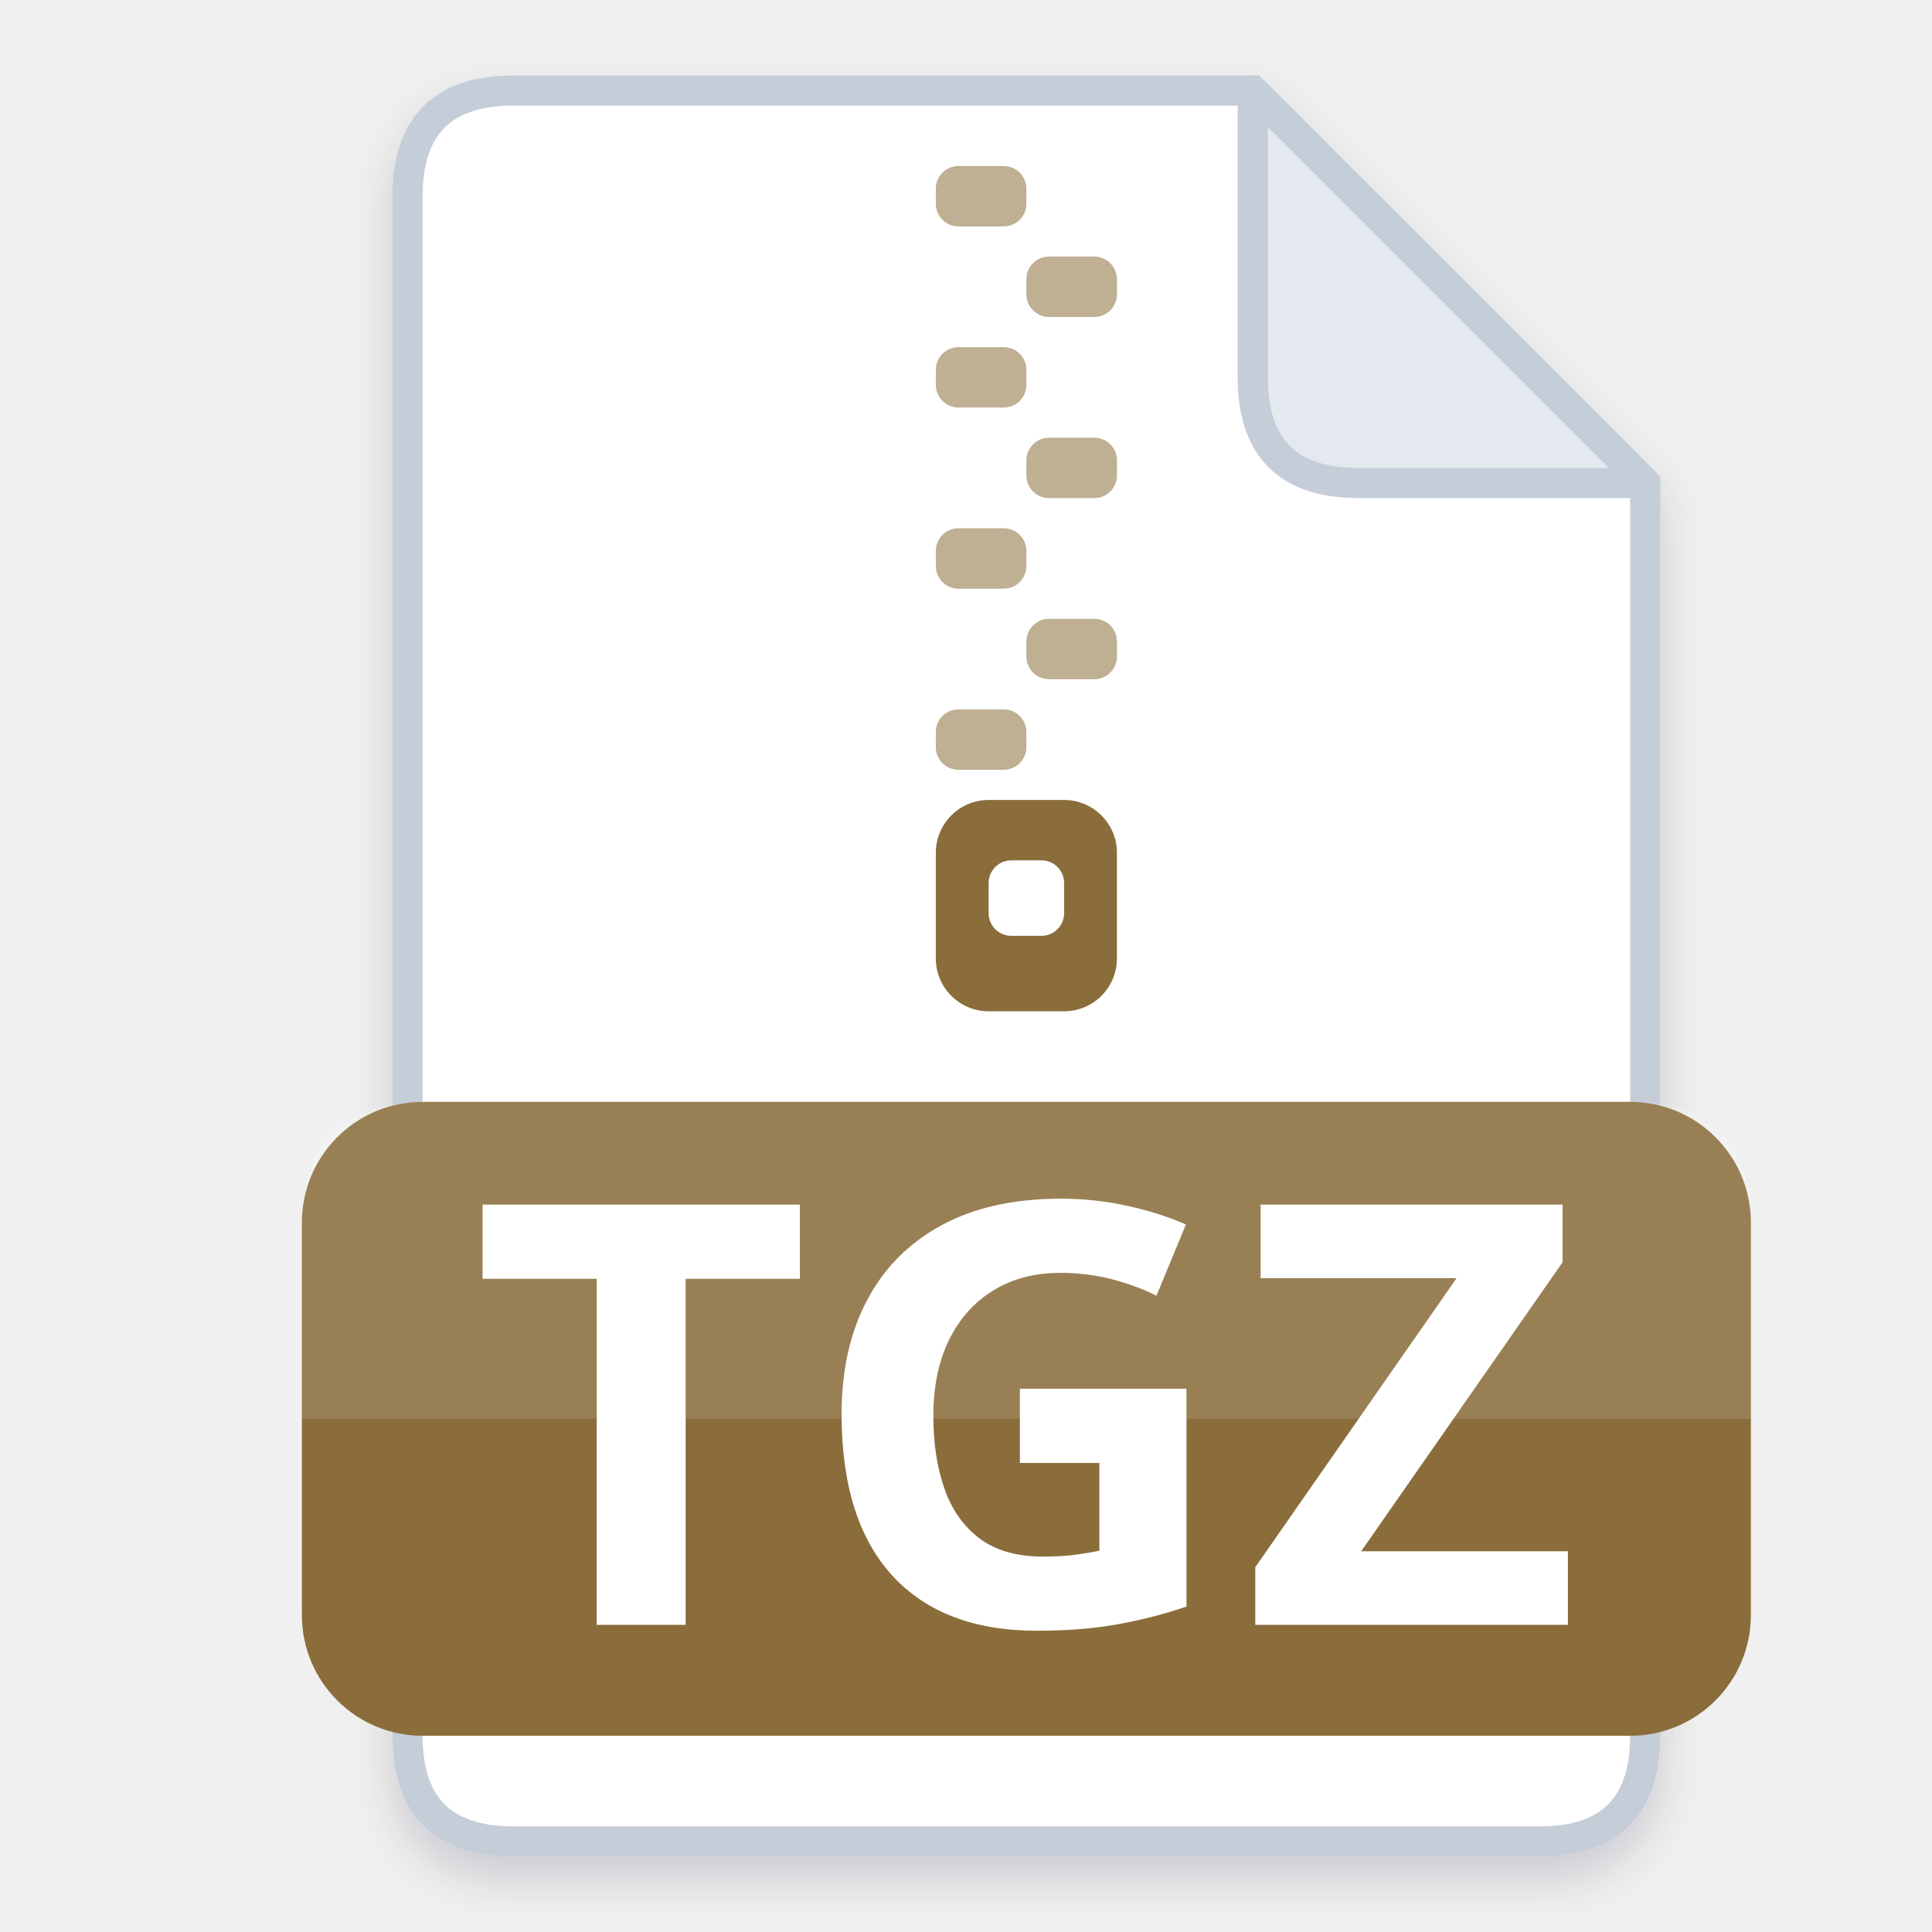
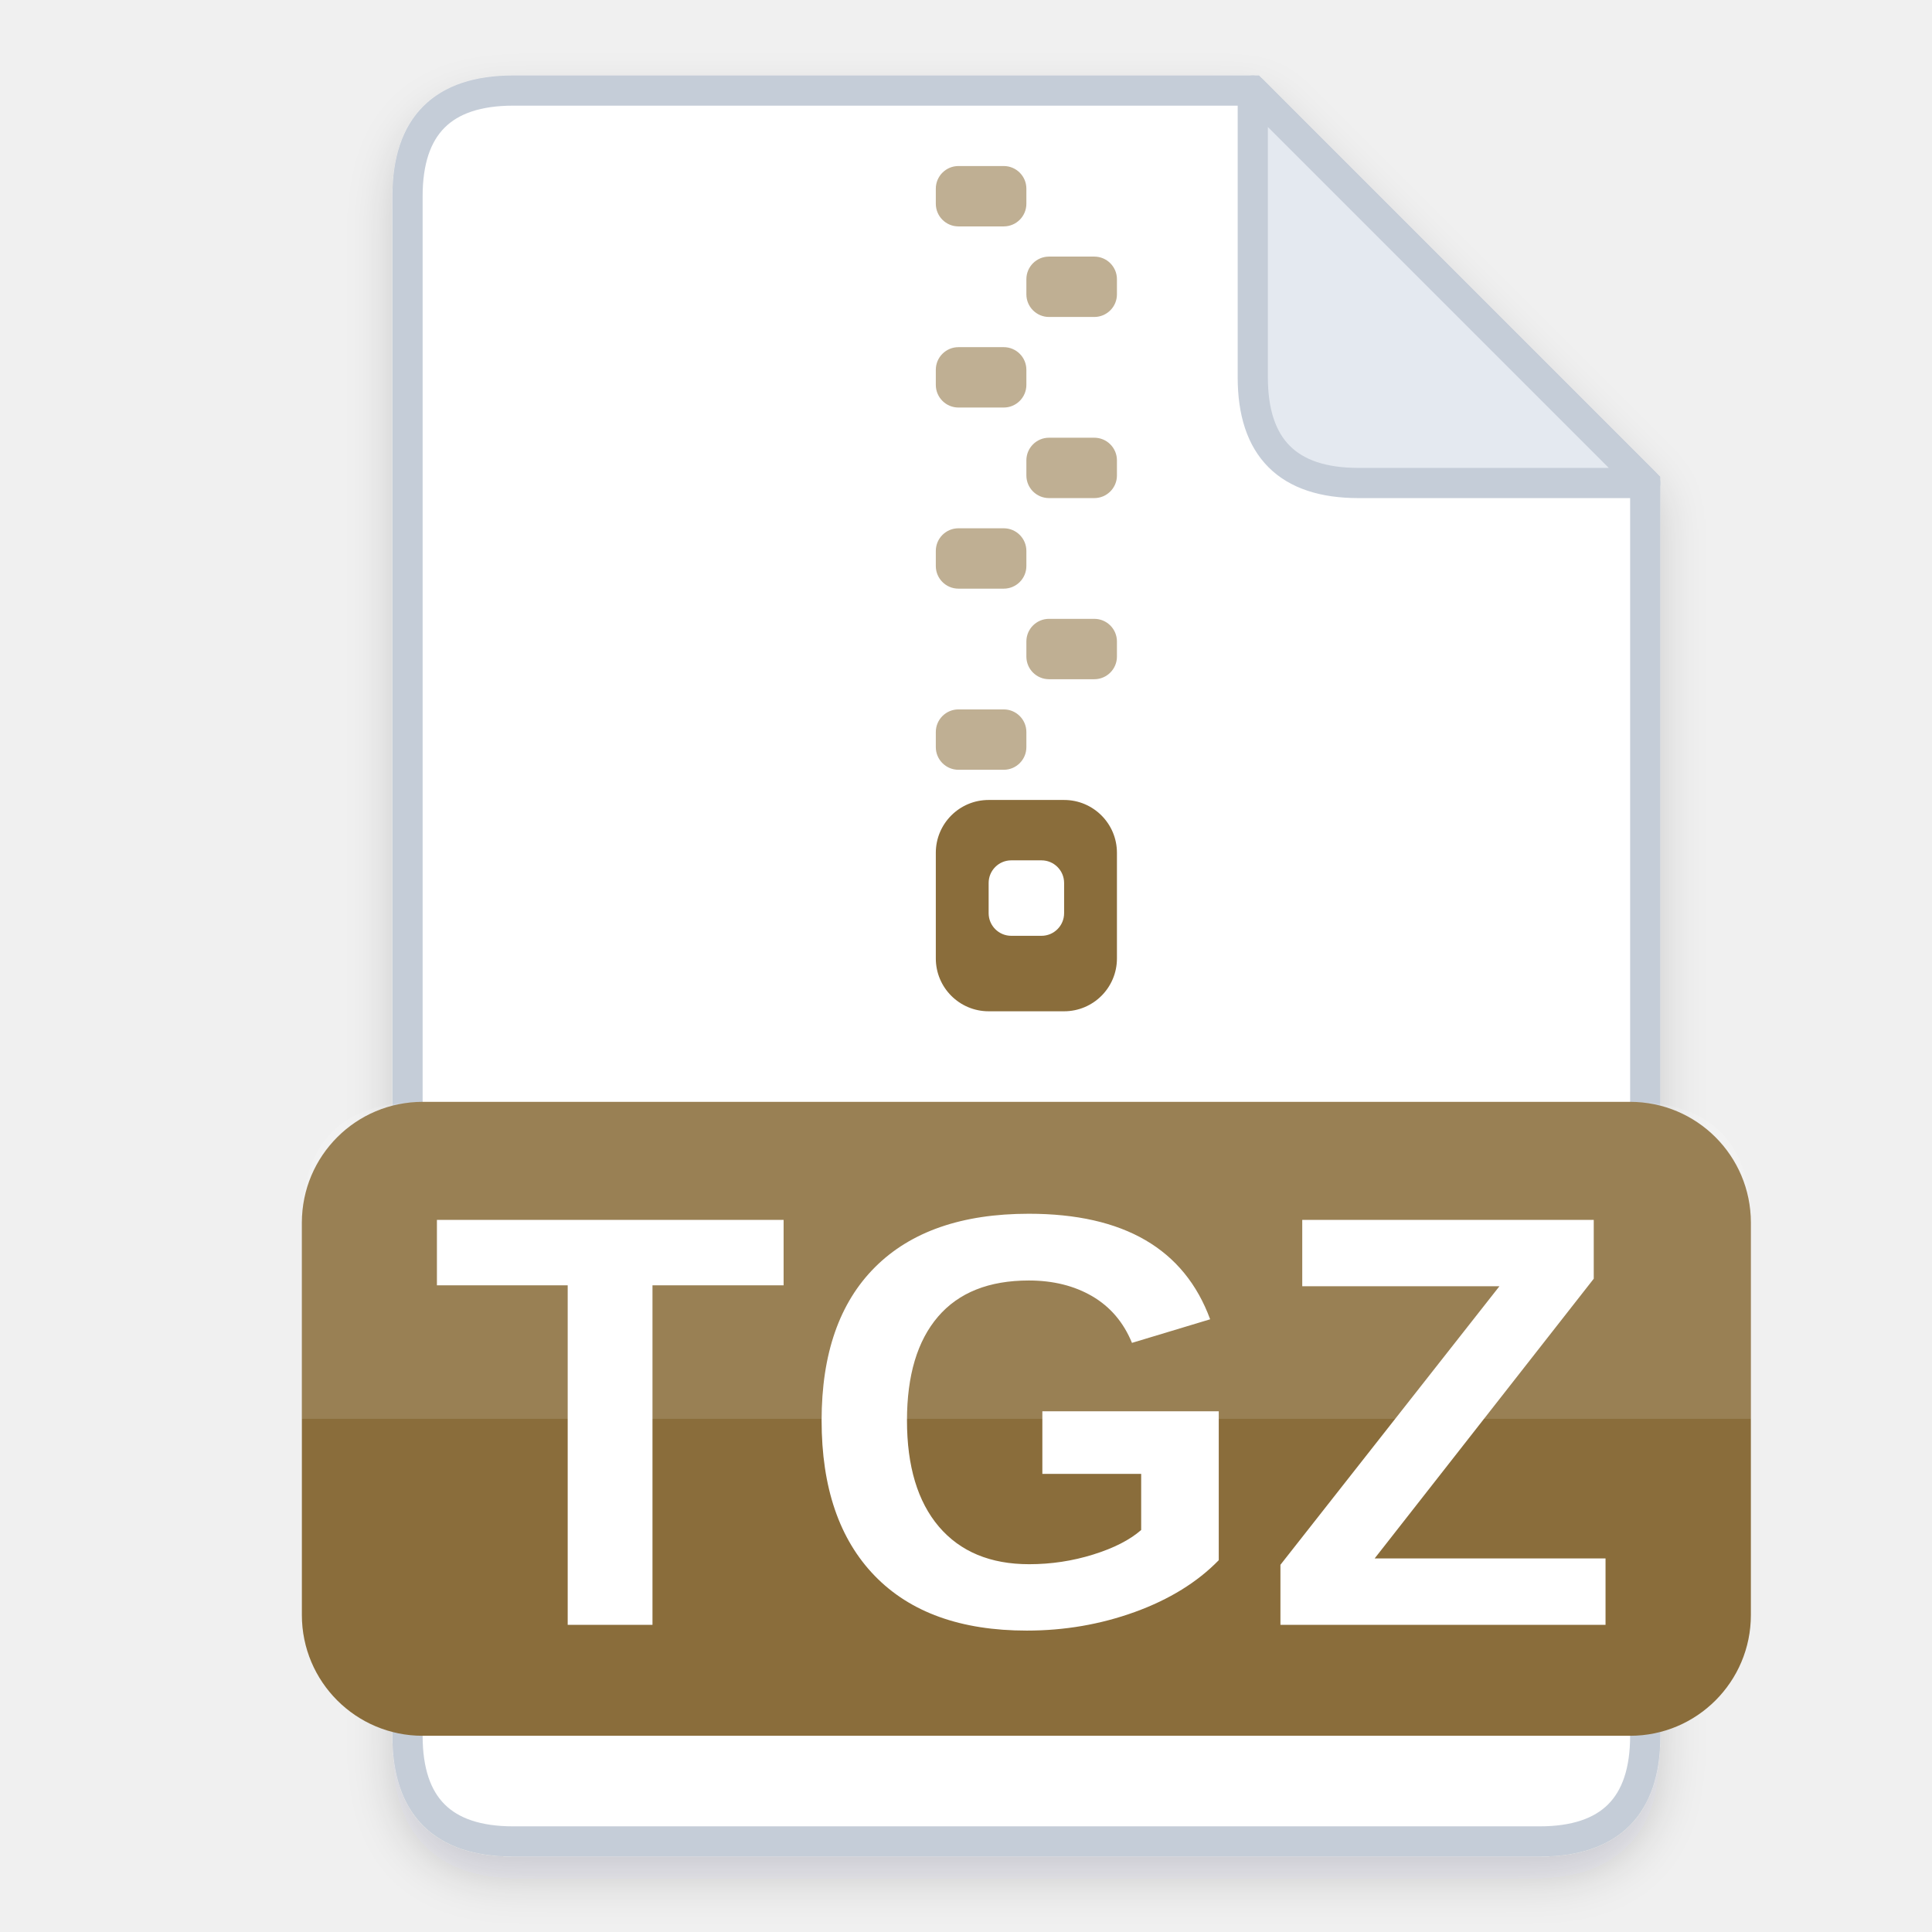
<svg xmlns="http://www.w3.org/2000/svg" width="256" height="256" viewBox="0 0 256 256">
  <defs>
    <filter id="s" x="-20%" y="-20%" width="140%" height="140%">
      <feDropShadow dx="0" dy="3" stdDeviation="3" flood-color="#0F172A" flood-opacity="0.16" />
    </filter>
  </defs>
  <path d="M68 12 H166 L218 64 V230 Q218 244 204 244 H68 Q54 244 54 230 V26 Q54 12 68 12 Z" fill="#FFFFFF" stroke="#C5CDD8" stroke-width="4" filter="url(#s)" />
  <path d="M166 12 V50 Q166 64 180 64 H218 Z" fill="#E4E9F0" stroke="#C5CDD8" stroke-width="4" stroke-linejoin="round" />
  <g fill="#8A6D3B" opacity="0.55">
    <rect x="124" y="22" width="12" height="8" rx="3" />
    <rect x="136" y="34" width="12" height="8" rx="3" />
    <rect x="124" y="46" width="12" height="8" rx="3" />
    <rect x="136" y="58" width="12" height="8" rx="3" />
    <rect x="124" y="70" width="12" height="8" rx="3" />
    <rect x="136" y="82" width="12" height="8" rx="3" />
    <rect x="124" y="94" width="12" height="8" rx="3" />
  </g>
  <rect x="124" y="106" width="24" height="28" rx="7" fill="#8A6D3B" />
  <rect x="131" y="114" width="10" height="10" rx="3" fill="#FFFFFF" />
  <rect x="40" y="146" width="192" height="84" rx="16" fill="#8A6D3B" />
  <path d="M40 162 Q40 146 56 146 H216 Q232 146 232 162 V188 H40 Z" fill="#FFFFFF" opacity="0.13" />
-   <text x="136" y="215.3" text-anchor="middle" font-family="Segoe UI" font-size="78" font-weight="700" letter-spacing="1" fill="#FFFFFF">TGZ</text>
+   <text x="136" y="215.3" text-anchor="middle" font-family="'Segoe UI', Arial" font-size="78" font-weight="700" letter-spacing="1" fill="#FFFFFF">TGZ</text>
</svg>
